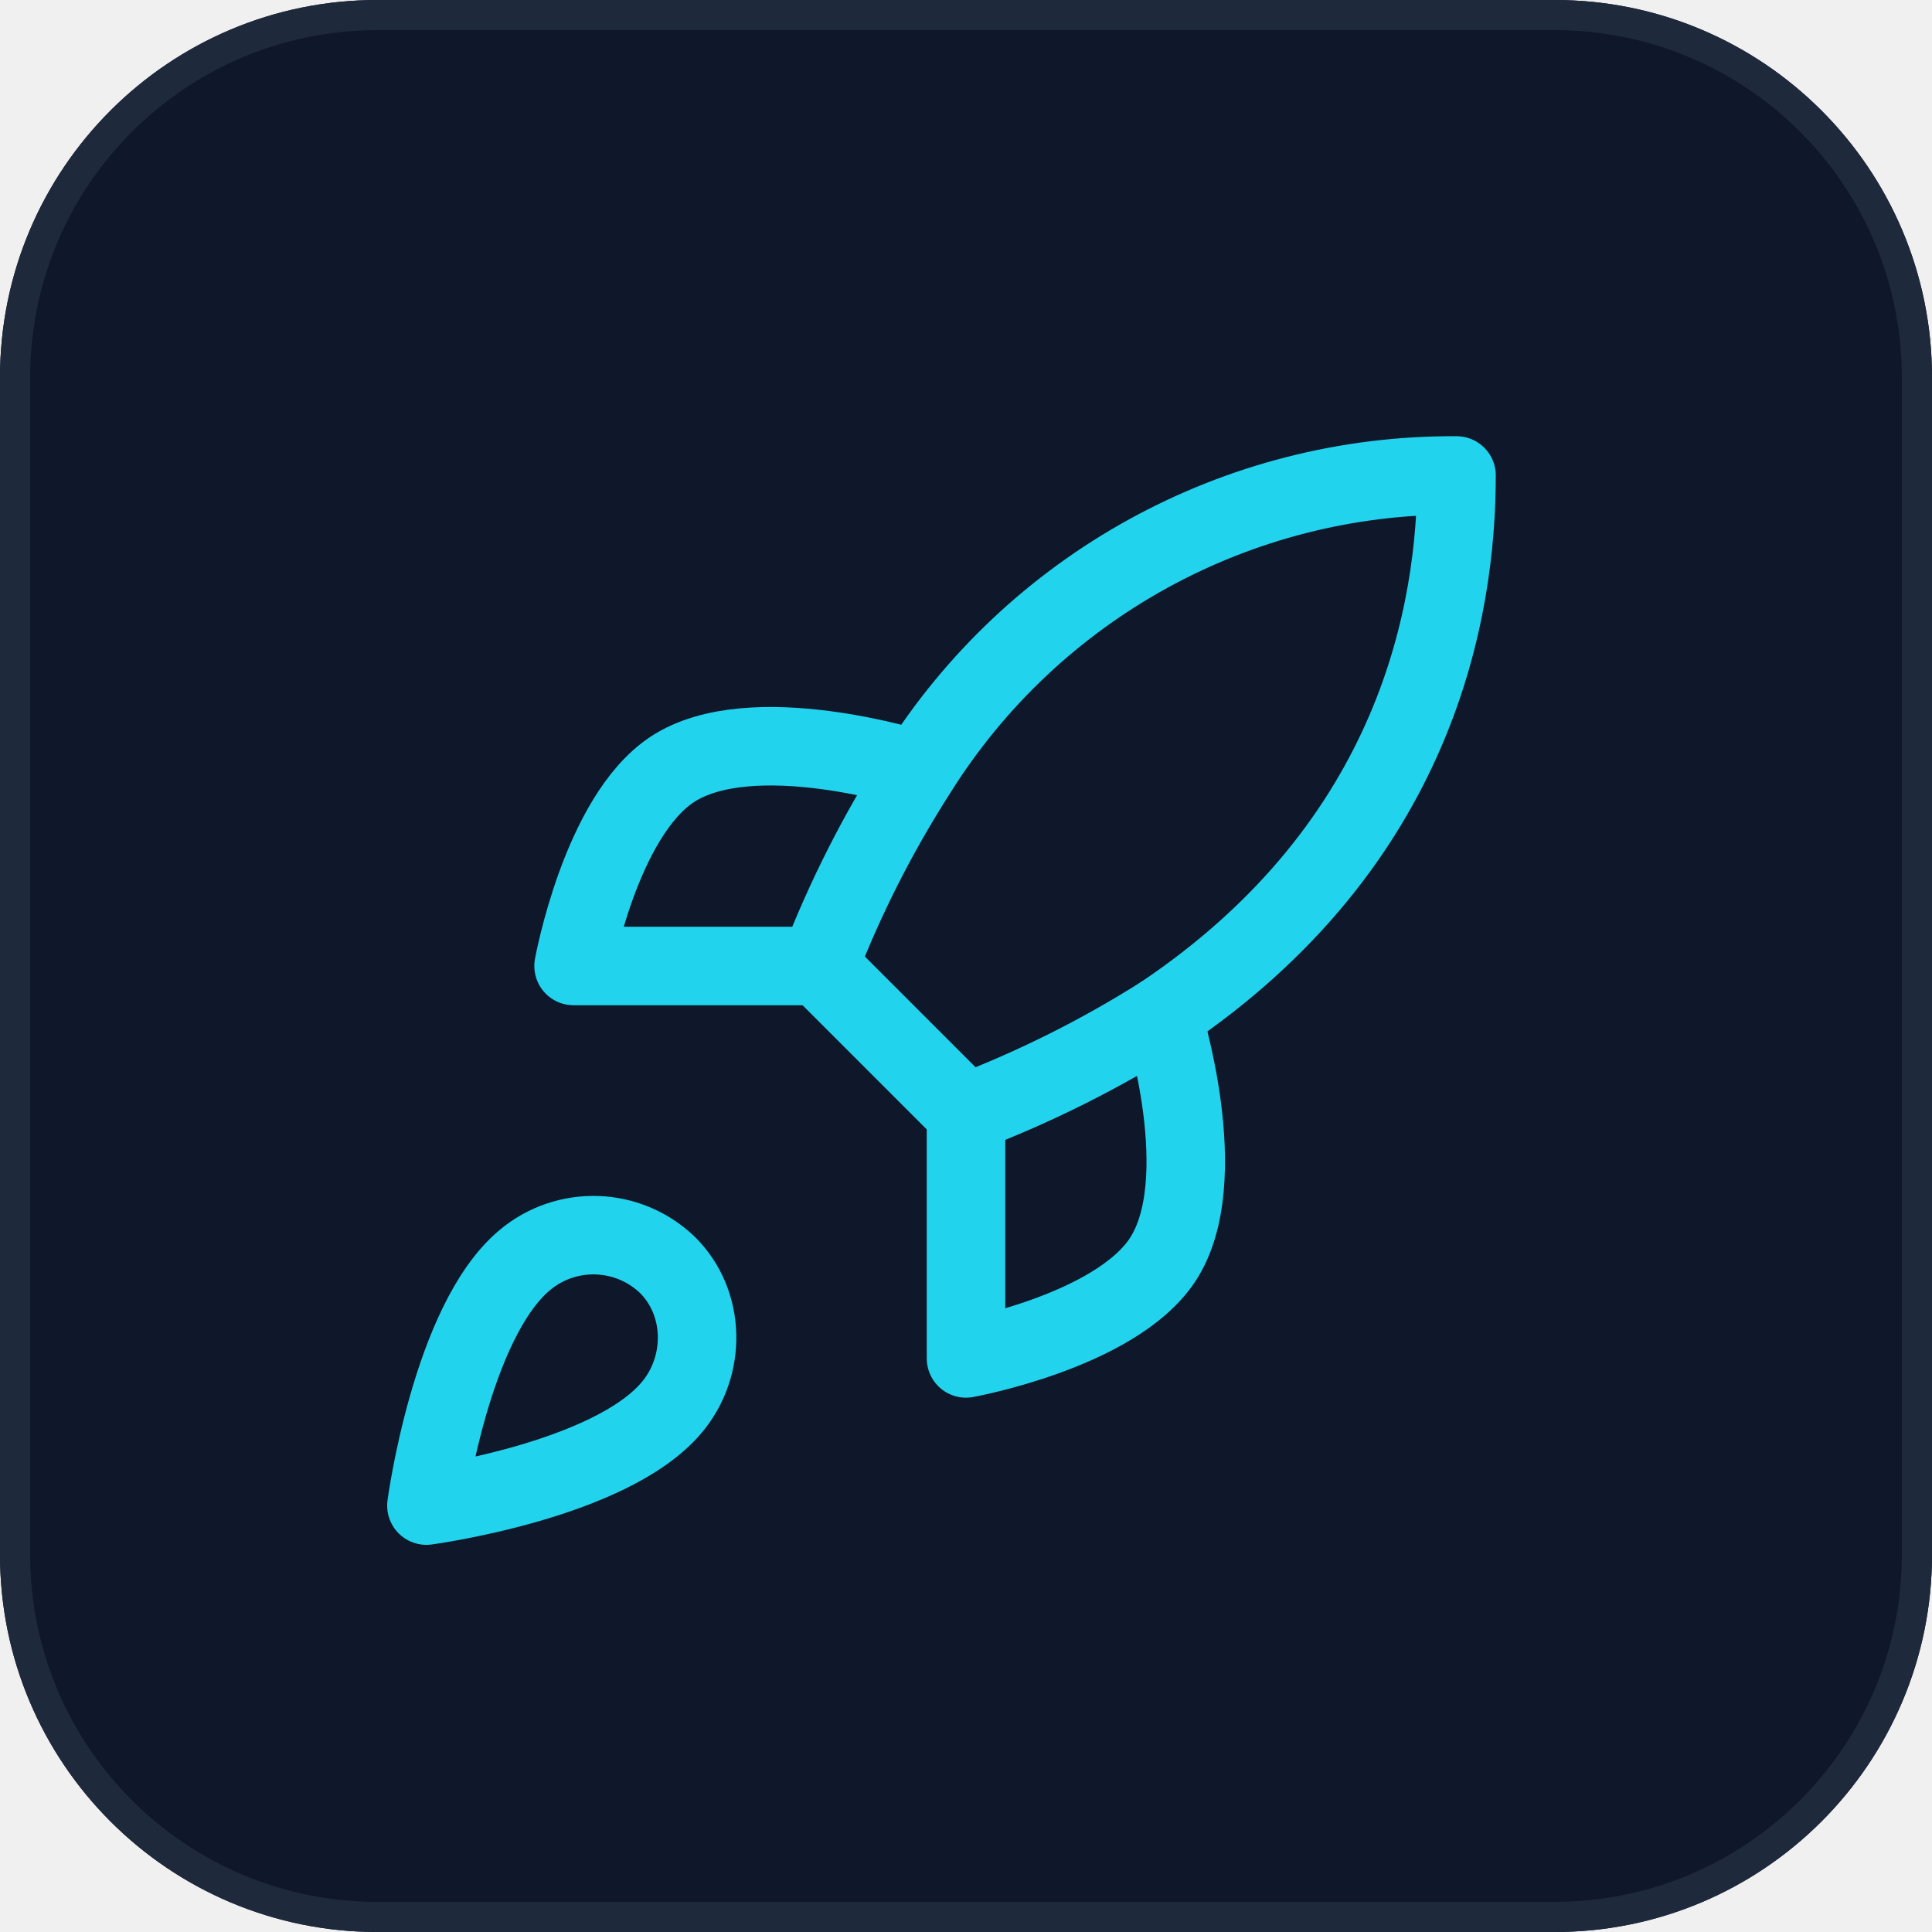
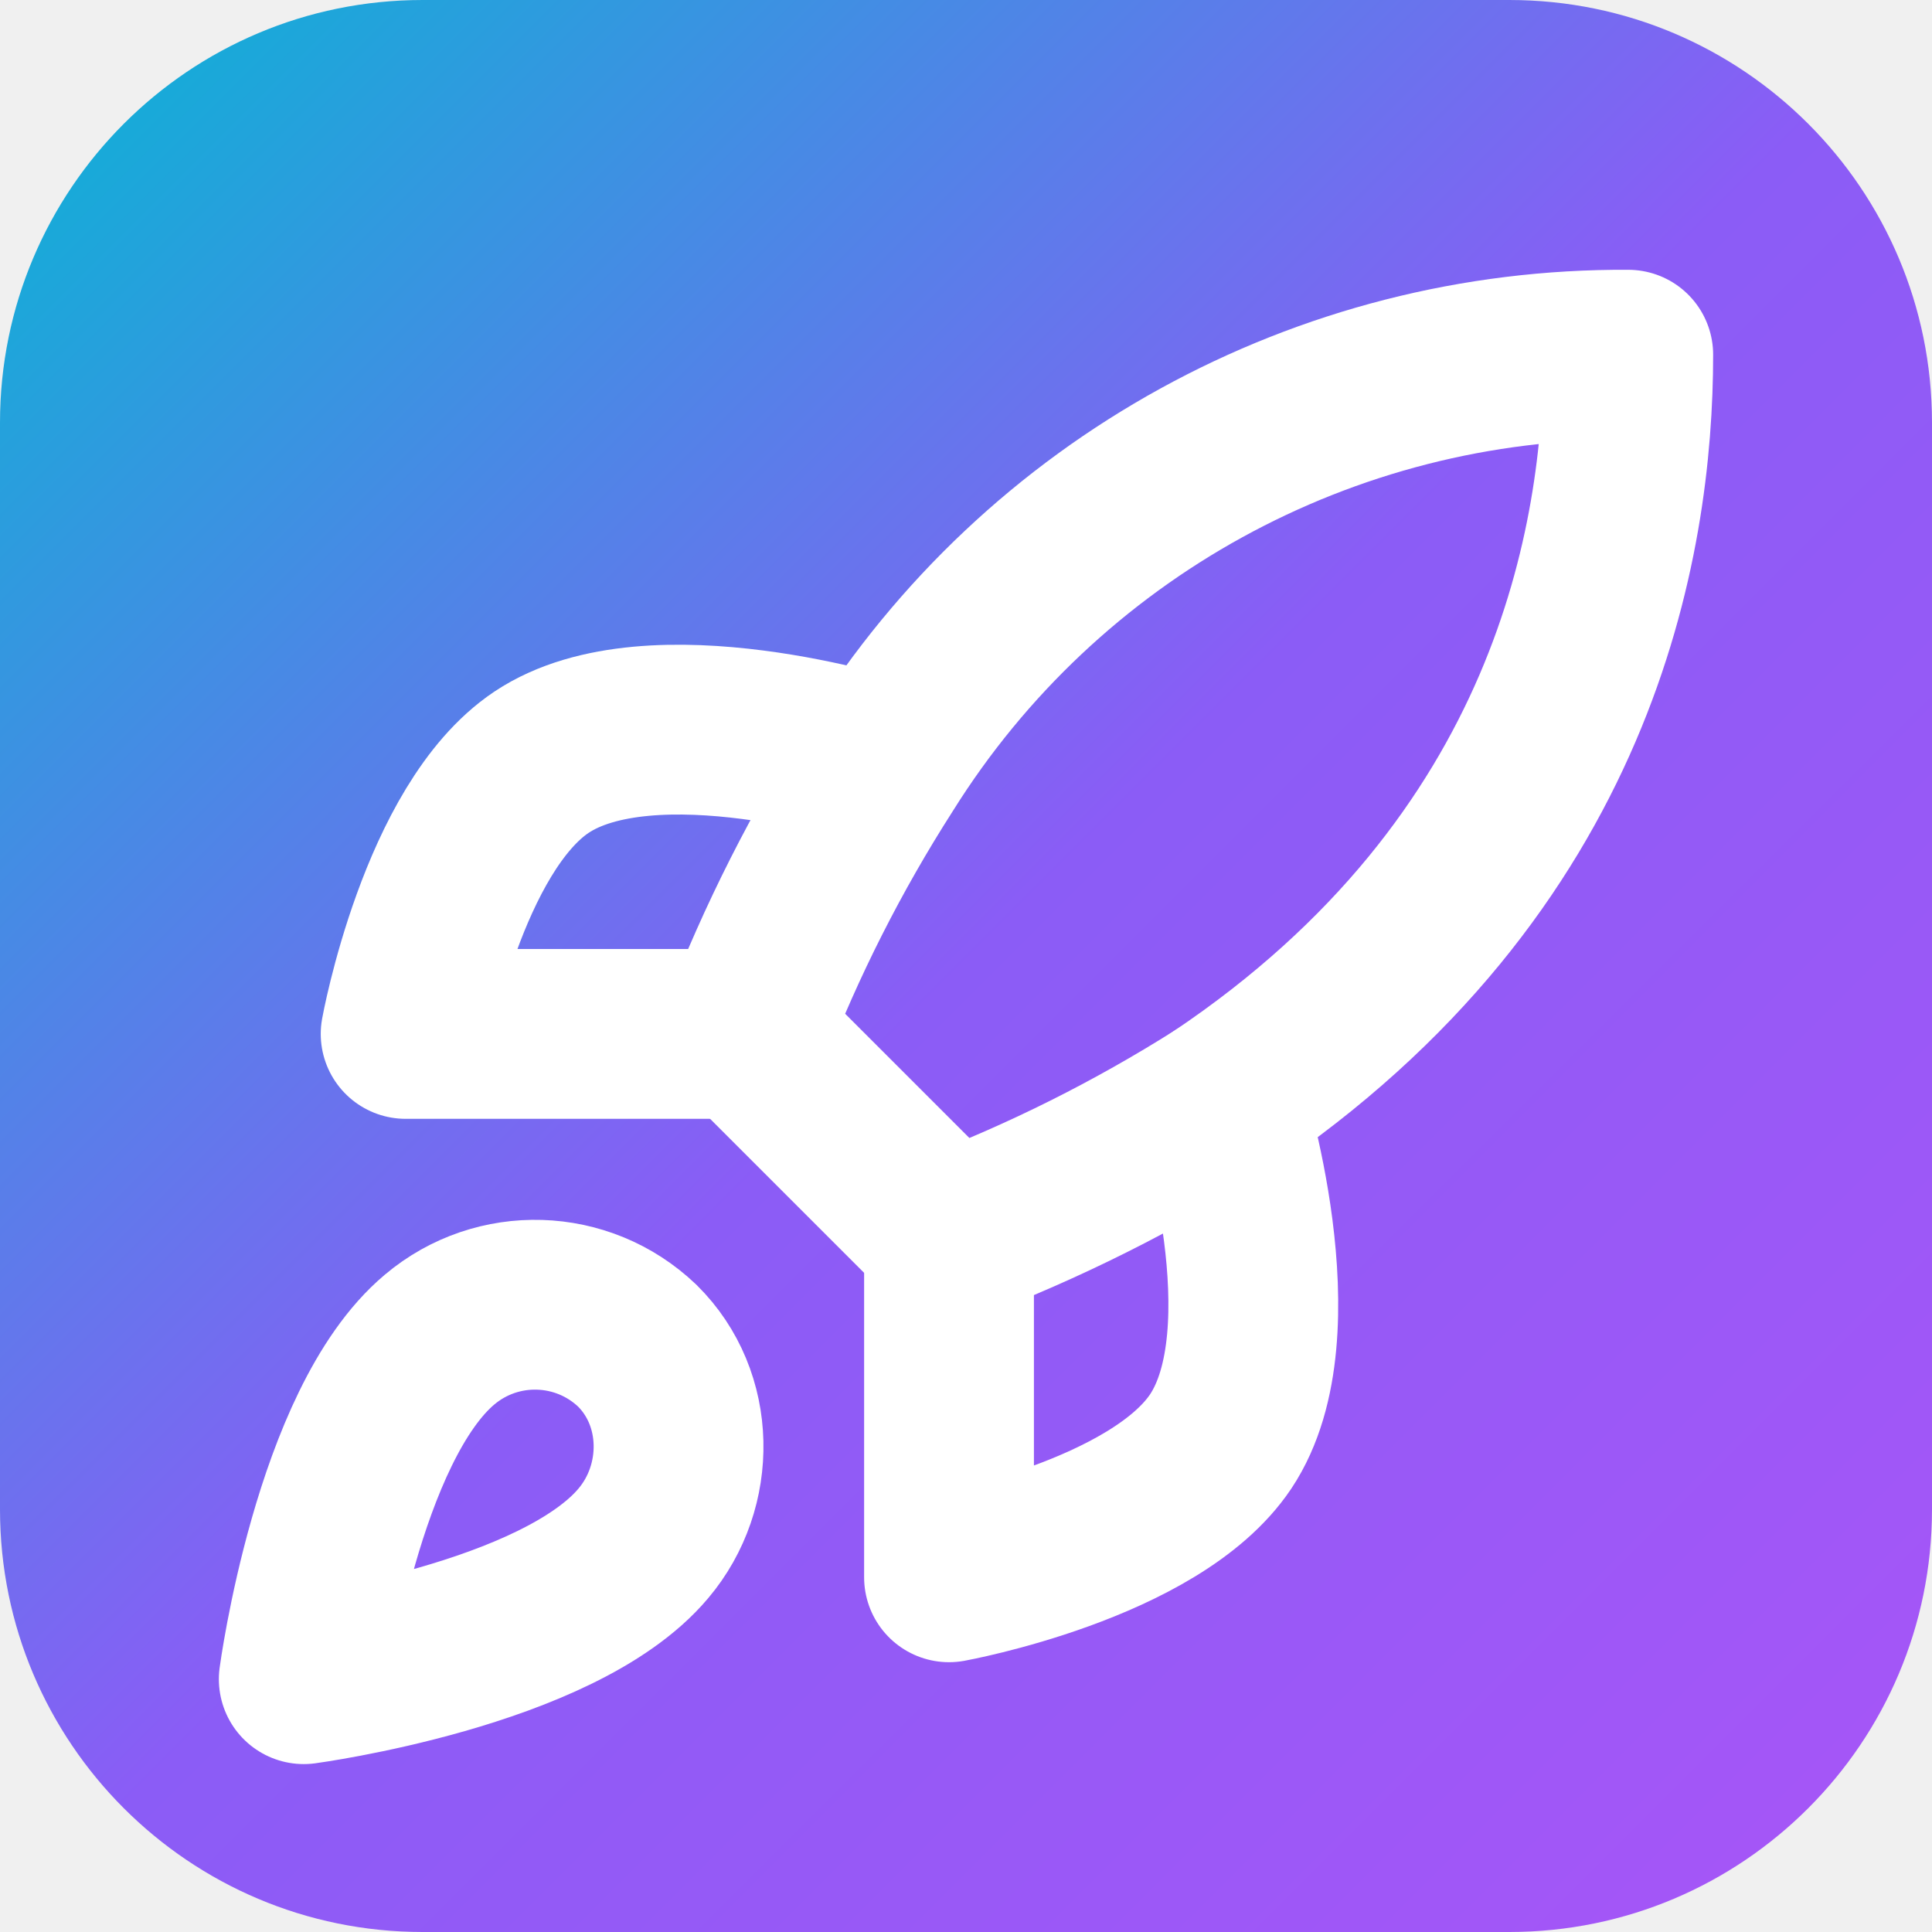
<svg xmlns="http://www.w3.org/2000/svg" viewBox="0 0 512 512">
-   <rect width="512" height="512" rx="100" fill="#0f172a" />
-   <rect width="504" height="504" x="4" y="4" rx="96" fill="none" stroke="#1e293b" stroke-width="8" />
-   <g transform="translate(100, 100) scale(1.3)">
-     <path fill="none" stroke="#22d3ee" stroke-width="16" stroke-linecap="round" stroke-linejoin="round" d="M30 180c-15 12.6-20 50-20 50s37.4-5 50-20c7.1-8.4 7-21.3-.9-29.1a21.8 21.8 0 0 0-29.1-.9z" />
-     <path fill="none" stroke="#22d3ee" stroke-width="16" stroke-linecap="round" stroke-linejoin="round" d="m120 150-30-30a220 220 0 0 1 20-39.5A128.8 128.8 0 0 1 220 20c0 27.2-7.8 75-60 110a223.5 223.5 0 0 1-40 20z" />
-     <path fill="none" stroke="#22d3ee" stroke-width="16" stroke-linecap="round" stroke-linejoin="round" d="M90 120H40s5.5-30.3 20-40c16.2-10.8 50 0 50 0" />
-     <path fill="none" stroke="#22d3ee" stroke-width="16" stroke-linecap="round" stroke-linejoin="round" d="M120 150v50s30.3-5.5 40-20c10.8-16.2 0-50 0-50" />
+   <defs>
+     <linearGradient id="bg" x1="0%" y1="0%" x2="100%" y2="100%">
+       <stop offset="0%" stop-color="#06b6d4" />
+       <stop offset="50%" stop-color="#8b5cf6" />
+       <stop offset="100%" stop-color="#a855f7" />
+     </linearGradient>
+   </defs>
+   <rect width="512" height="512" rx="112" fill="url(#bg)" />
+   <g transform="translate(256,256) scale(18) translate(-12.25,-11)" fill="none" stroke="#ffffff" stroke-width="2.5" stroke-linecap="round" stroke-linejoin="round">
+     <path d="M4.5 16.5c-1.5 1.26-2 5-2 5s3.74-.5 5-2c.71-.84.7-2.13-.09-2.91a2.18 2.18 0 0 0-2.91-.09z" />
+     <path d="m12 15-3-3a22 22 0 0 1 2-3.95A12.88 12.88 0 0 1 22 2c0 2.72-.78 7.5-6 11a22.35 22.35 0 0 1-4 2z" />
+     <path d="M9 12H4s.55-3.03 2-4c1.62-1.08 5 0 5 0" />
+     <path d="M12 15v5s3.03-.55 4-2c1.08-1.62 0-5 0-5" />
  </g>
</svg>
